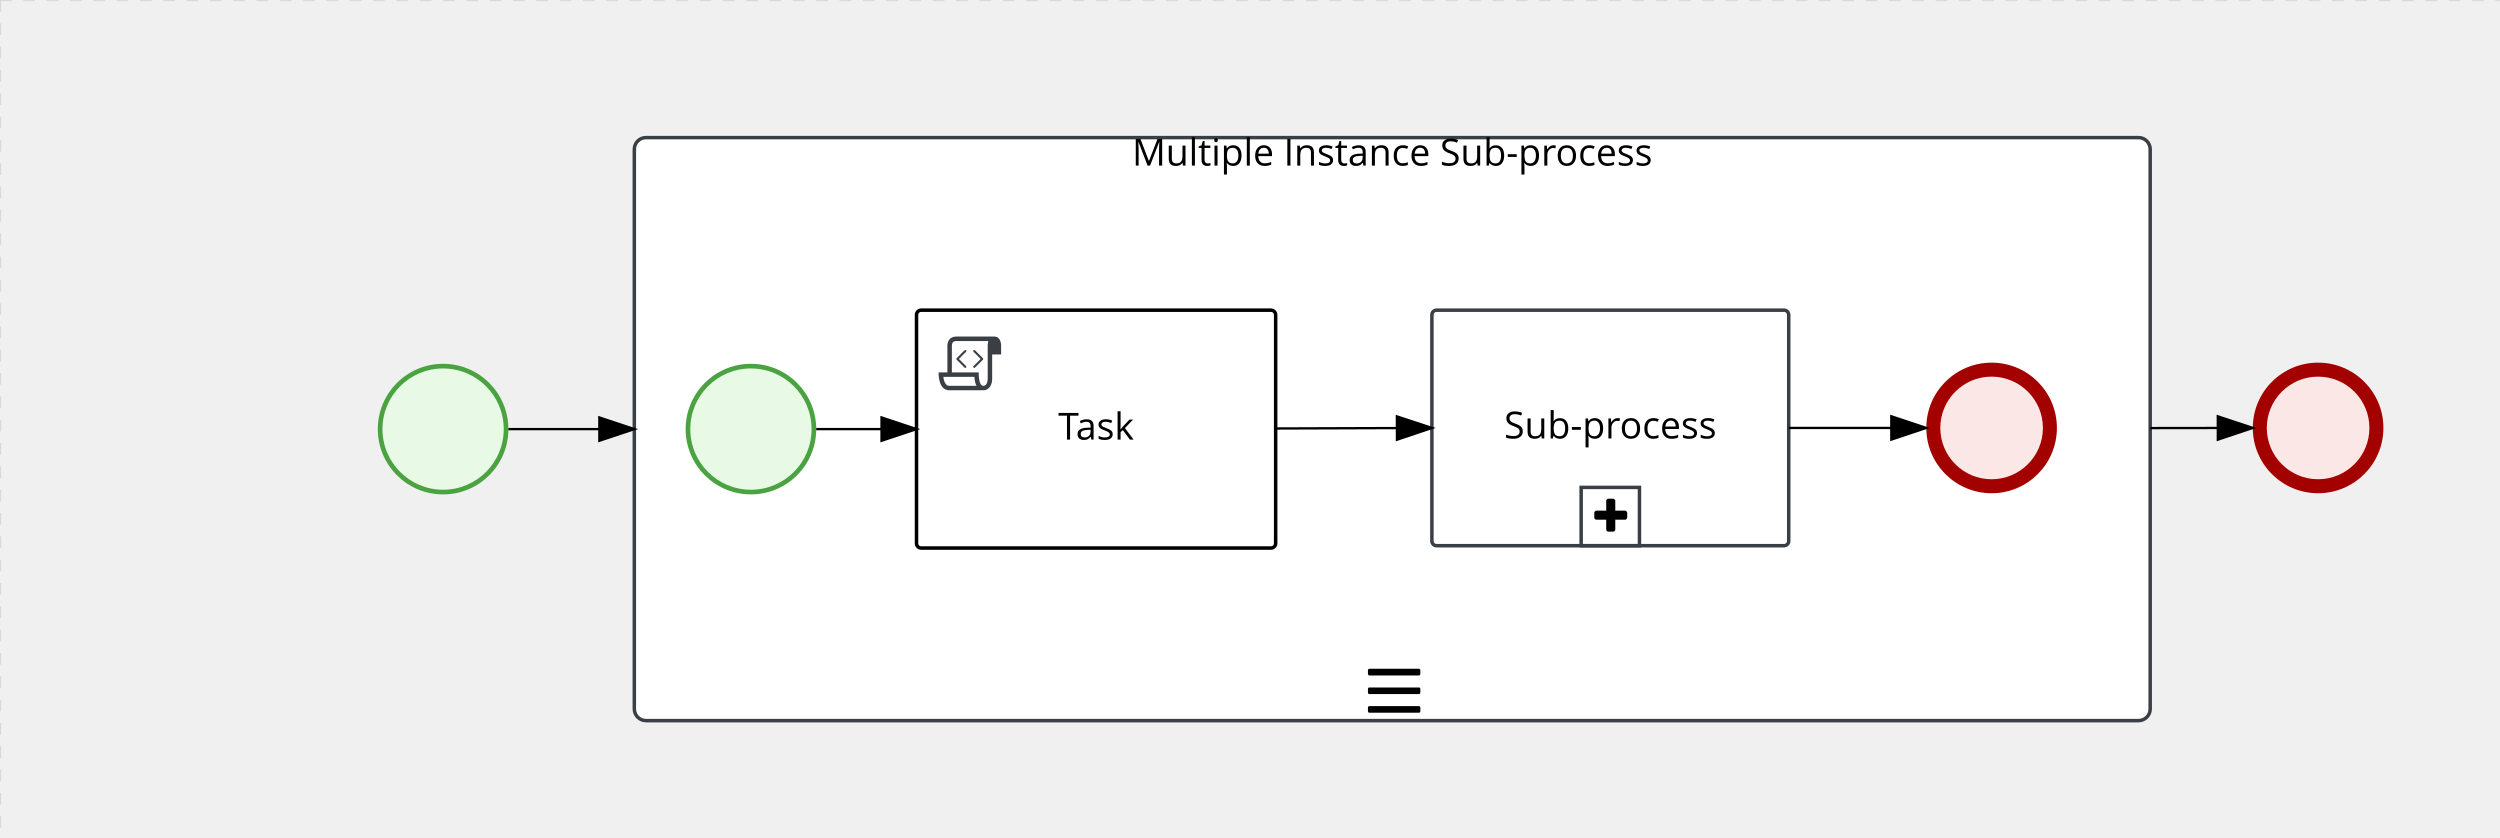
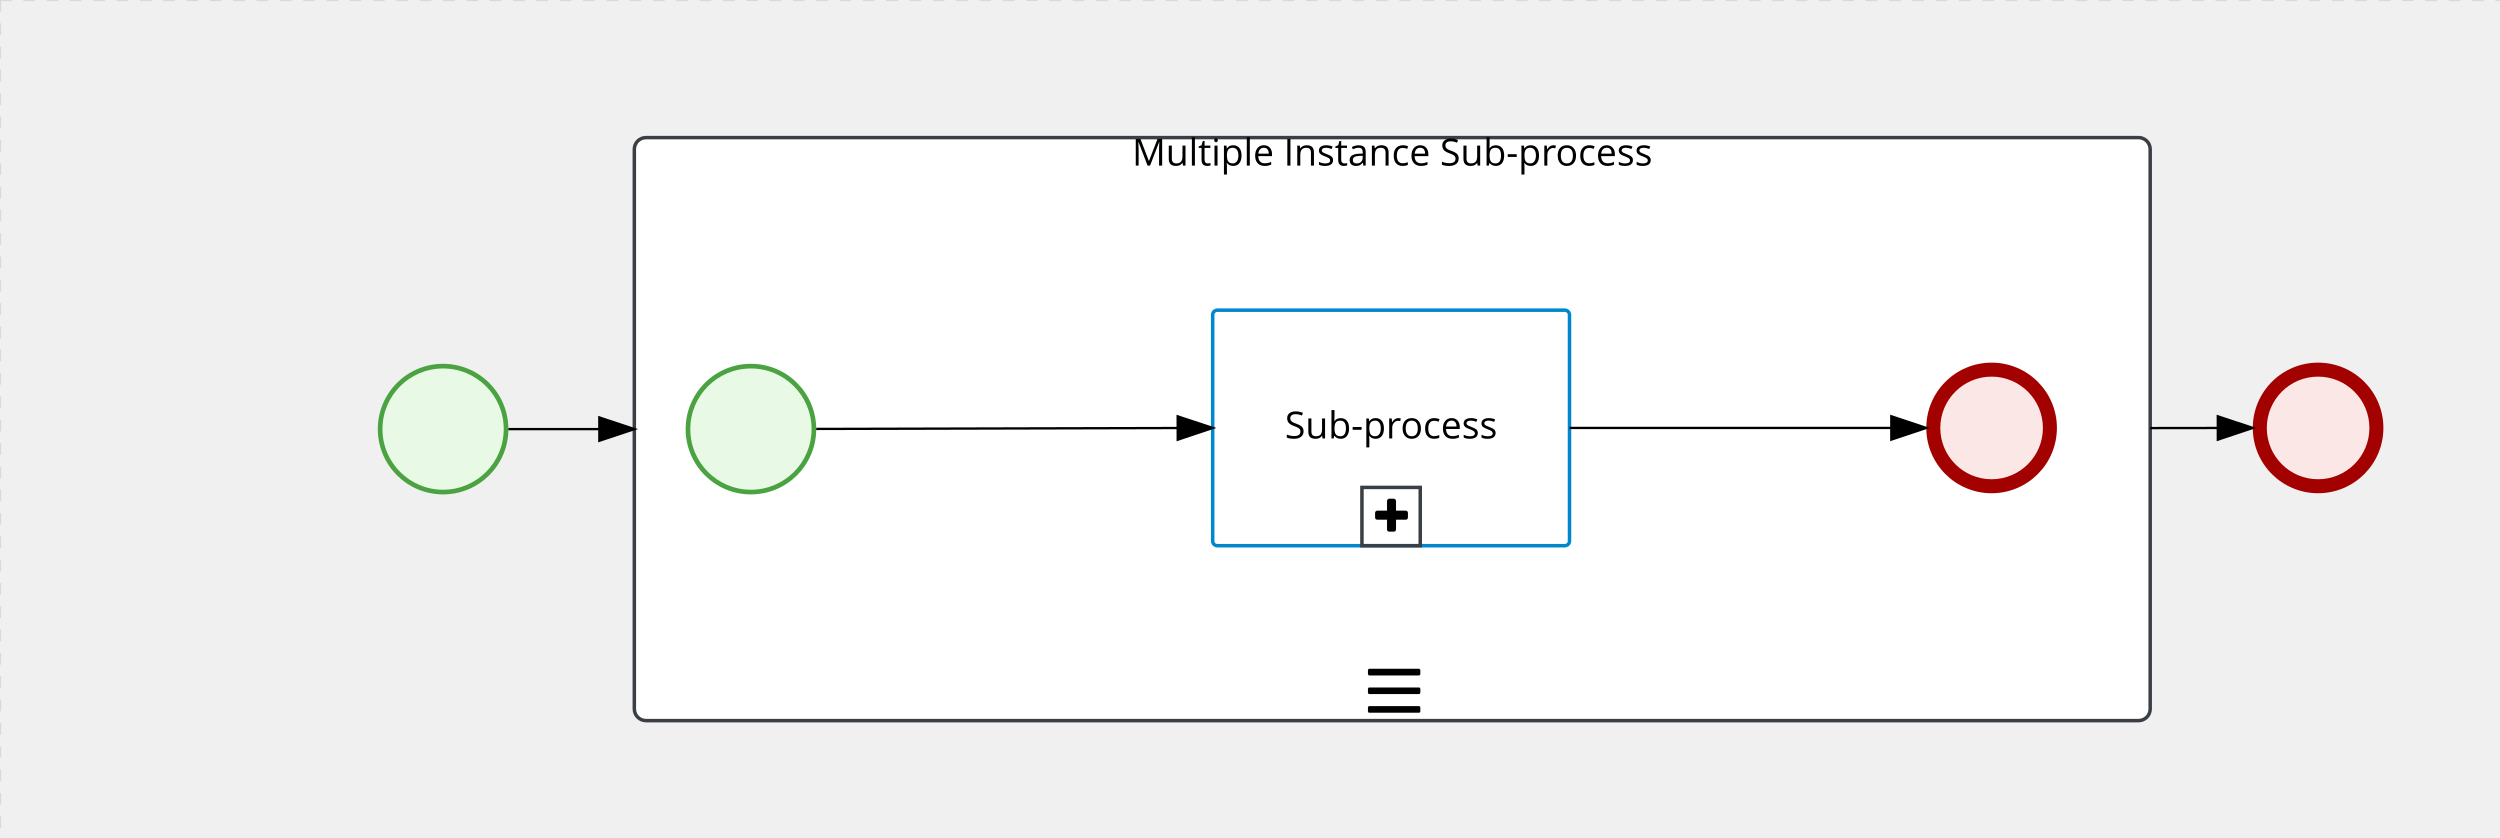
<svg xmlns="http://www.w3.org/2000/svg" version="1.1" width="1072" height="359" viewBox="0 0 1072 359">
  <defs />
  <g transform="matrix(1,0,0,1,0,0)">
    <g>
      <g>
        <g>
          <path fill="none" stroke="#d3d3d3" paint-order="fill stroke markers" d=" M 0 0 L 1200 0" stroke-miterlimit="10" stroke-opacity="0.8" stroke-dasharray="5" />
        </g>
        <g>
          <path fill="none" stroke="#d3d3d3" paint-order="fill stroke markers" d=" M 0 0 L 0 800" stroke-miterlimit="10" stroke-opacity="0.8" stroke-dasharray="5" />
        </g>
      </g>
      <g id="_BF890AA1-FA1D-41C7-9582-0C8A3883525F" bpmn2nodeid="_BF890AA1-FA1D-41C7-9582-0C8A3883525F" transform="matrix(1,0,0,1,162,156)">
        <g>
          <path fill="none" stroke="none" />
        </g>
        <g transform="matrix(0.125,0,0,0.125,0,0)">
          <g transform="matrix(1,0,0,1,0,0)">
            <path fill="#e8fae6" stroke="none" id="_BF890AA1-FA1D-41C7-9582-0C8A3883525F?shapeType=BACKGROUND" paint-order="stroke fill markers" d=" M 0 0 M 444 224 C 444 263.9 434.2 300.8 414.4 334.5 C 394.7 368.2 368 394.9 334.4 414.5 C 300.8 434.1 263.9 444 224 444 C 184.1 444 147.2 434.2 113.5 414.4 C 79.8 394.7 53.1 368 33.5 334.4 C 13.9 300.8 4 263.9 4 224 C 4 184.1 13.8 147.2 33.6 113.5 C 53.4 79.8 80.1 53.1 113.6 33.5 C 147.1 13.9 184.1 4 224 4 C 263.9 4 300.8 13.8 334.5 33.6 C 368.2 53.4 394.9 80.1 414.5 113.6 C 434.1 147.1 444 184.1 444 224 Z" />
          </g>
          <g>
            <g transform="matrix(1,0,0,1,0,0)">
              <g transform="matrix(1,0,0,1,0,0)">
                <path fill="#4aa241" stroke="none" id="_BF890AA1-FA1D-41C7-9582-0C8A3883525F?shapeType=BORDER&amp;renderType=FILL" paint-order="stroke fill markers" d=" M 0 0 M 224 0 C 100.3 0 0 100.3 0 224 C 0 347.7 100.3 448 224 448 C 347.7 448 448 347.7 448 224 C 448 100.3 347.7 0 224 0 Z M 0 0 M 224 432 C 109.1 432 16 338.9 16 224 C 16 109.1 109.1 16 224 16 C 338.9 16 432 109.1 432 224 C 432 338.9 338.9 432 224 432 Z" />
              </g>
            </g>
          </g>
        </g>
        <g transform="matrix(1,0,0,1,28,61)" />
      </g>
      <g transform="matrix(1,0,0,1,162,156)" />
      <g id="_A09D9857-D464-4ED5-9F45-1B26B76D69E6" bpmn2nodeid="_A09D9857-D464-4ED5-9F45-1B26B76D69E6" transform="matrix(1,0,0,1,966,155.5)">
        <g>
          <path fill="none" stroke="none" />
        </g>
        <g transform="matrix(0.125,0,0,0.125,0,0)">
          <g transform="matrix(1,0,0,1,0,0)">
            <path fill="#fce7e7" stroke="none" id="_A09D9857-D464-4ED5-9F45-1B26B76D69E6?shapeType=BACKGROUND" paint-order="stroke fill markers" d=" M 0 0 M 444 224 C 444 263.9 434.2 300.8 414.4 334.5 C 394.7 368.2 368 394.9 334.4 414.5 C 300.8 434.1 263.9 444 224 444 C 184.1 444 147.2 434.2 113.5 414.4 C 79.8 394.7 53.1 368 33.5 334.4 C 13.9 300.8 4 263.9 4 224 C 4 184.1 13.8 147.2 33.6 113.5 C 53.4 79.8 80.1 53.1 113.6 33.5 C 147.1 13.9 184.1 4 224 4 C 263.9 4 300.8 13.8 334.5 33.6 C 368.2 53.4 394.9 80.1 414.5 113.6 C 434.1 147.1 444 184.1 444 224 Z" />
          </g>
          <g>
            <g transform="matrix(1,0,0,1,0,0)">
              <g transform="matrix(1,0,0,1,0,0)">
                <path fill="rgb(163,0,0)" stroke="none" id="_A09D9857-D464-4ED5-9F45-1B26B76D69E6?shapeType=BORDER&amp;renderType=FILL" paint-order="stroke fill markers" d=" M 0 0 M 224 0 C 100.3 0 0 100.3 0 224 C 0 347.7 100.3 448 224 448 C 347.7 448 448 347.7 448 224 C 448 100.3 347.7 0 224 0 Z M 0 0 M 224 400 C 126.8 400 48 321.2 48 224 C 48 126.8 126.8 48 224 48 C 321.2 48 400 126.8 400 224 C 400 321.2 321.2 400 224 400 Z" />
              </g>
            </g>
          </g>
        </g>
        <g transform="matrix(1,0,0,1,28,61)" />
      </g>
      <g transform="matrix(1,0,0,1,966,155.5)" />
      <g id="_E9C2CB9D-C8AA-4BDD-A13D-2FB102946D69" bpmn2nodeid="_E9C2CB9D-C8AA-4BDD-A13D-2FB102946D69" transform="matrix(1,0,0,1,272,59)">
        <g>
          <path fill="none" stroke="none" />
        </g>
        <g transform="matrix(1,0,0,1,0,0)">
          <path fill="#ffffff" stroke="none" id="_E9C2CB9D-C8AA-4BDD-A13D-2FB102946D69?shapeType=BACKGROUND" paint-order="stroke fill markers" d=" M 5 0 L 645 0 L 645 0 A 5 5 0 0 1 650 5 L 650 245 L 650 245 A 5 5 0 0 1 645 250 L 5 250 L 5 250 A 5 5 0 0 1 0 245 L 0 5 L 0 5 A 5 5 0 0 1 5 0 Z" />
        </g>
        <g transform="matrix(1,0,0,1,0,0)">
          <path fill="none" stroke="rgb(57,63,68)" id="_E9C2CB9D-C8AA-4BDD-A13D-2FB102946D69?shapeType=BORDER&amp;renderType=STROKE" paint-order="fill stroke markers" d=" M 5 0 L 645 0 L 645 0 A 5 5 0 0 1 650 5 L 650 245 L 650 245 A 5 5 0 0 1 645 250 L 5 250 L 5 250 A 5 5 0 0 1 0 245 L 0 5 L 0 5 A 5 5 0 0 1 5 0 Z" stroke-miterlimit="10" stroke-width="1.5" stroke-dasharray="" />
        </g>
        <g transform="matrix(1,0,0,1,28,17)">
          <g transform="matrix(0.05,0,0,0.05,285,209)">
            <g transform="matrix(1,0,0,1,0,0)">
              <path fill="none" stroke="none" />
            </g>
            <g transform="matrix(1,0,0,1,0,0)">
              <path fill="#000000" stroke="#000000" id="_E9C2CB9D-C8AA-4BDD-A13D-2FB102946D69undefined" paint-order="fill stroke markers" d=" M 0 0 M 468 92 L 44 92 C 37.4 92 32 86.6 32 80 L 32 48 C 32 41.4 37.4 36 44 36 L 468 36 C 474.6 36 480 41.4 480 48 L 480 80 C 480 86.6 474.6 92 468 92 Z M 0 0 M 468 252 L 44 252 C 37.4 252 32 246.6 32 240 L 32 208 C 32 201.4 37.4 196 44 196 L 468 196 C 474.6 196 480 201.4 480 208 L 480 240 C 480 246.6 474.6 252 468 252 Z M 0 0 M 468 412 L 44 412 C 37.4 412 32 406.6 32 400 L 32 368 C 32 361.4 37.4 356 44 356 L 468 356 C 474.6 356 480 361.4 480 368 L 480 400 C 480 406.6 474.6 412 468 412 Z" stroke-miterlimit="10" stroke-dasharray="" />
            </g>
          </g>
        </g>
        <g transform="matrix(1,0,0,1,213.4414,0)">
          <text fill="#000000" stroke="none" font-family="Open Sans" font-size="12pt" font-style="normal" font-weight="normal" text-decoration="normal" x="111.559" y="12" text-anchor="middle" dominant-baseline="alphabetic">Multiple Instance Sub-process</text>
        </g>
-         <g id="_DBEA1FA3-FE2F-4E4B-8587-91AA4976BF97" bpmn2nodeid="_DBEA1FA3-FE2F-4E4B-8587-91AA4976BF97" transform="matrix(1,0,0,1,342,74)">
+         <g id="_BA058868-6A78-4981-9807-557E4ABA050D" bpmn2nodeid="_BA058868-6A78-4981-9807-557E4ABA050D" transform="matrix(1,0,0,1,22,97)">
+           <g>
+             <path fill="none" stroke="none" />
+           </g>
+           <g transform="matrix(0.125,0,0,0.125,0,0)">
+             <g transform="matrix(1,0,0,1,0,0)">
+               <path fill="#e8fae6" stroke="none" id="_BA058868-6A78-4981-9807-557E4ABA050D?shapeType=BACKGROUND" paint-order="stroke fill markers" d=" M 0 0 M 444 224 C 444 263.9 434.2 300.8 414.4 334.5 C 394.7 368.2 368 394.9 334.4 414.5 C 300.8 434.1 263.9 444 224 444 C 184.1 444 147.2 434.2 113.5 414.4 C 79.8 394.7 53.1 368 33.5 334.4 C 13.9 300.8 4 263.9 4 224 C 4 184.1 13.8 147.2 33.6 113.5 C 53.4 79.8 80.1 53.1 113.6 33.5 C 147.1 13.9 184.1 4 224 4 C 263.9 4 300.8 13.8 334.5 33.6 C 368.2 53.4 394.9 80.1 414.5 113.6 C 434.1 147.1 444 184.1 444 224 Z" />
+             </g>
+             <g>
+               <g transform="matrix(1,0,0,1,0,0)">
+                 <g transform="matrix(1,0,0,1,0,0)">
+                   <path fill="rgb(74,162,65)" stroke="none" id="_BA058868-6A78-4981-9807-557E4ABA050D?shapeType=BORDER&amp;renderType=FILL" paint-order="stroke fill markers" d=" M 0 0 M 224 0 C 100.3 0 0 100.3 0 224 C 0 347.7 100.3 448 224 448 C 347.7 448 448 347.7 448 224 C 448 100.3 347.7 0 224 0 Z M 0 0 M 224 432 C 109.1 432 16 338.9 16 224 C 16 109.1 109.1 16 224 16 C 338.9 16 432 109.1 432 224 C 432 338.9 338.9 432 224 432 Z" />
+                 </g>
+               </g>
+             </g>
+           </g>
+           <g transform="matrix(1,0,0,1,28,61)" />
+         </g>
+         <g id="_E3ED19BC-285E-40FD-BBE0-F2142151D3E4" bpmn2nodeid="_E3ED19BC-285E-40FD-BBE0-F2142151D3E4" transform="matrix(1,0,0,1,554,96.5)">
+           <g>
+             <path fill="none" stroke="none" />
+           </g>
+           <g transform="matrix(0.125,0,0,0.125,0,0)">
+             <g transform="matrix(1,0,0,1,0,0)">
+               <path fill="#fce7e7" stroke="none" id="_E3ED19BC-285E-40FD-BBE0-F2142151D3E4?shapeType=BACKGROUND" paint-order="stroke fill markers" d=" M 0 0 M 444 224 C 444 263.9 434.2 300.8 414.4 334.5 C 394.7 368.2 368 394.9 334.4 414.5 C 300.8 434.1 263.9 444 224 444 C 184.1 444 147.2 434.2 113.5 414.4 C 79.8 394.7 53.1 368 33.5 334.4 C 13.9 300.8 4 263.9 4 224 C 4 184.1 13.8 147.2 33.6 113.5 C 53.4 79.8 80.1 53.1 113.6 33.5 C 147.1 13.9 184.1 4 224 4 C 263.9 4 300.8 13.8 334.5 33.6 C 368.2 53.4 394.9 80.1 414.5 113.6 C 434.1 147.1 444 184.1 444 224 Z" />
+             </g>
+             <g>
+               <g transform="matrix(1,0,0,1,0,0)">
+                 <g transform="matrix(1,0,0,1,0,0)">
+                   <path fill="rgb(163,0,0)" stroke="none" id="_E3ED19BC-285E-40FD-BBE0-F2142151D3E4?shapeType=BORDER&amp;renderType=FILL" paint-order="stroke fill markers" d=" M 0 0 M 224 0 C 100.3 0 0 100.3 0 224 C 0 347.7 100.3 448 224 448 C 347.7 448 448 347.7 448 224 C 448 100.3 347.7 0 224 0 Z M 0 0 M 224 400 C 126.8 400 48 321.2 48 224 C 48 126.8 126.8 48 224 48 C 321.2 48 400 126.8 400 224 C 400 321.2 321.2 400 224 400 Z" />
+                 </g>
+               </g>
+             </g>
+           </g>
+           <g transform="matrix(1,0,0,1,28,61)" />
+         </g>
+         <g id="_DBEA1FA3-FE2F-4E4B-8587-91AA4976BF97" bpmn2nodeid="_DBEA1FA3-FE2F-4E4B-8587-91AA4976BF97" transform="matrix(1,0,0,1,248,74)">
          <g>
            <path fill="none" stroke="none" />
          </g>
          <g transform="matrix(1,0,0,1,0,0)">
            <path fill="#ffffff" stroke="none" id="_DBEA1FA3-FE2F-4E4B-8587-91AA4976BF97?shapeType=BACKGROUND" paint-order="stroke fill markers" d=" M 2 0 L 151 0 L 151 0 A 2 2 0 0 1 153 2 L 153 99 L 153 99 A 2 2 0 0 1 151 101 L 2 101 L 2 101 A 2 2 0 0 1 0 99 L 0 2 L 0 2 A 2 2 0 0 1 2 0 Z" />
          </g>
          <g transform="matrix(1,0,0,1,0,0)">
-             <path fill="none" stroke="rgb(57,63,68)" id="_DBEA1FA3-FE2F-4E4B-8587-91AA4976BF97?shapeType=BORDER&amp;renderType=STROKE" paint-order="fill stroke markers" d=" M 2 0 L 151 0 L 151 0 A 2 2 0 0 1 153 2 L 153 99 L 153 99 A 2 2 0 0 1 151 101 L 2 101 L 2 101 A 2 2 0 0 1 0 99 L 0 2 L 0 2 A 2 2 0 0 1 2 0 Z" stroke-miterlimit="10" stroke-width="1.5" stroke-dasharray="" />
+             <path fill="none" stroke="rgb(0,136,206)" id="_DBEA1FA3-FE2F-4E4B-8587-91AA4976BF97?shapeType=BORDER&amp;renderType=STROKE" paint-order="fill stroke markers" d=" M 2 0 L 151 0 L 151 0 A 2 2 0 0 1 153 2 L 153 99 L 153 99 A 2 2 0 0 1 151 101 L 2 101 L 2 101 A 2 2 0 0 1 0 99 L 0 2 L 0 2 A 2 2 0 0 1 2 0 Z" stroke-miterlimit="10" stroke-width="1.5" stroke-dasharray="" />
          </g>
          <g transform="matrix(1,0,0,1,1,10)">
            <g transform="matrix(1,0,0,1,0,0)">
              <g transform="matrix(1,0,0,1,63,66)">
                <path fill="none" stroke="#393f44" id="_DBEA1FA3-FE2F-4E4B-8587-91AA4976BF97undefined" paint-order="fill stroke markers" d=" M 0 0 L 25 0 L 25 25 L 0 25 L 0 0 Z Z" stroke-miterlimit="10" stroke-width="1.5" stroke-dasharray="" />
              </g>
              <g transform="matrix(0.04,0,0,0.04,68.64,69.6)">
                <path fill="#000000" stroke="#000000" id="_DBEA1FA3-FE2F-4E4B-8587-91AA4976BF97undefined" paint-order="fill stroke markers" d=" M 0 0 M 352 184 L 352 232 C 352 238.7 349.7 244.3 345 249 C 340.3 253.7 334.7 256 328 256 L 224 256 L 224 360 C 224 366.7 221.7 372.3 217 377 C 212.3 381.7 206.7 384 200 384 L 152 384 C 145.3 384 139.7 381.7 135 377 C 130.3 372.3 128 366.7 128 360 L 128 256 L 24 256 C 17.3 256 11.7 253.7 7 249 C 2.3 244.3 0 238.7 0 232 L 0 184 C 0 177.3 2.3 171.7 7 167 C 11.7 162.3 17.3 160 24 160 L 128 160 L 128 56 C 128 49.3 130.3 43.7 135 39 C 139.7 34.3 145.3 32 152 32 L 200 32 C 206.7 32 212.3 34.3 217 39 C 221.7 43.7 224 49.3 224 56 L 224 160 L 328 160 C 334.7 160 340.3 162.3 345 167 C 349.7 171.7 352 177.3 352 184 Z" stroke-miterlimit="10" stroke-dasharray="" />
              </g>
            </g>
          </g>
          <g transform="matrix(1,0,0,1,12.82,10)">
            <g transform="matrix(1,0,0,1,0,0)">
              <g transform="matrix(1,0,0,1,63,66)">
                <path fill="none" stroke="none" />
              </g>
              <g transform="matrix(0.04,0,0,0.04,68.64,69.6)">
                <path fill="none" stroke="none" />
              </g>
              <g transform="matrix(0.04,0,0,0.04,40.32,71.04)">
                <path fill="none" stroke="none" />
              </g>
              <g transform="matrix(0.04,0,0,0.04,39.36,72)">
                <path fill="none" stroke="none" />
              </g>
            </g>
          </g>
          <g transform="matrix(1,0,0,1,30.95312,43)">
            <text fill="#000000" stroke="none" font-family="Open Sans" font-size="12pt" font-style="normal" font-weight="normal" text-decoration="normal" x="45.547" y="12" text-anchor="middle" dominant-baseline="alphabetic">Sub-process</text>
          </g>
        </g>
-         <g id="_E3ED19BC-285E-40FD-BBE0-F2142151D3E4" bpmn2nodeid="_E3ED19BC-285E-40FD-BBE0-F2142151D3E4" transform="matrix(1,0,0,1,554,96.5)">
-           <g>
-             <path fill="none" stroke="none" />
-           </g>
-           <g transform="matrix(0.125,0,0,0.125,0,0)">
-             <g transform="matrix(1,0,0,1,0,0)">
-               <path fill="#fce7e7" stroke="none" id="_E3ED19BC-285E-40FD-BBE0-F2142151D3E4?shapeType=BACKGROUND" paint-order="stroke fill markers" d=" M 0 0 M 444 224 C 444 263.9 434.2 300.8 414.4 334.5 C 394.7 368.2 368 394.9 334.4 414.5 C 300.8 434.1 263.9 444 224 444 C 184.1 444 147.2 434.2 113.5 414.4 C 79.8 394.7 53.1 368 33.5 334.4 C 13.9 300.8 4 263.9 4 224 C 4 184.1 13.8 147.2 33.6 113.5 C 53.4 79.8 80.1 53.1 113.6 33.5 C 147.1 13.9 184.1 4 224 4 C 263.9 4 300.8 13.8 334.5 33.6 C 368.2 53.4 394.9 80.1 414.5 113.6 C 434.1 147.1 444 184.1 444 224 Z" />
-             </g>
-             <g>
-               <g transform="matrix(1,0,0,1,0,0)">
-                 <g transform="matrix(1,0,0,1,0,0)">
-                   <path fill="rgb(163,0,0)" stroke="none" id="_E3ED19BC-285E-40FD-BBE0-F2142151D3E4?shapeType=BORDER&amp;renderType=FILL" paint-order="stroke fill markers" d=" M 0 0 M 224 0 C 100.3 0 0 100.3 0 224 C 0 347.7 100.3 448 224 448 C 347.7 448 448 347.7 448 224 C 448 100.3 347.7 0 224 0 Z M 0 0 M 224 400 C 126.8 400 48 321.2 48 224 C 48 126.8 126.8 48 224 48 C 321.2 48 400 126.8 400 224 C 400 321.2 321.2 400 224 400 Z" />
-                 </g>
-               </g>
-             </g>
-           </g>
-           <g transform="matrix(1,0,0,1,28,61)" />
-         </g>
-         <g id="_BA058868-6A78-4981-9807-557E4ABA050D" bpmn2nodeid="_BA058868-6A78-4981-9807-557E4ABA050D" transform="matrix(1,0,0,1,22,97)">
-           <g>
-             <path fill="none" stroke="none" />
-           </g>
-           <g transform="matrix(0.125,0,0,0.125,0,0)">
-             <g transform="matrix(1,0,0,1,0,0)">
-               <path fill="#e8fae6" stroke="none" id="_BA058868-6A78-4981-9807-557E4ABA050D?shapeType=BACKGROUND" paint-order="stroke fill markers" d=" M 0 0 M 444 224 C 444 263.9 434.2 300.8 414.4 334.5 C 394.7 368.2 368 394.9 334.4 414.5 C 300.8 434.1 263.9 444 224 444 C 184.1 444 147.2 434.2 113.5 414.4 C 79.8 394.7 53.1 368 33.5 334.4 C 13.9 300.8 4 263.9 4 224 C 4 184.1 13.8 147.2 33.6 113.5 C 53.4 79.8 80.1 53.1 113.6 33.5 C 147.1 13.9 184.1 4 224 4 C 263.9 4 300.8 13.8 334.5 33.6 C 368.2 53.4 394.9 80.1 414.5 113.6 C 434.1 147.1 444 184.1 444 224 Z" />
-             </g>
-             <g>
-               <g transform="matrix(1,0,0,1,0,0)">
-                 <g transform="matrix(1,0,0,1,0,0)">
-                   <path fill="rgb(74,162,65)" stroke="none" id="_BA058868-6A78-4981-9807-557E4ABA050D?shapeType=BORDER&amp;renderType=FILL" paint-order="stroke fill markers" d=" M 0 0 M 224 0 C 100.3 0 0 100.3 0 224 C 0 347.7 100.3 448 224 448 C 347.7 448 448 347.7 448 224 C 448 100.3 347.7 0 224 0 Z M 0 0 M 224 432 C 109.1 432 16 338.9 16 224 C 16 109.1 109.1 16 224 16 C 338.9 16 432 109.1 432 224 C 432 338.9 338.9 432 224 432 Z" />
-                 </g>
-               </g>
-             </g>
-           </g>
-           <g transform="matrix(1,0,0,1,28,61)" />
-         </g>
-         <g id="_C2C2A7EF-0485-4693-8625-C491FBEA2941" bpmn2nodeid="_C2C2A7EF-0485-4693-8625-C491FBEA2941" transform="matrix(1,0,0,1,121,74)">
-           <g>
-             <path fill="none" stroke="none" />
-           </g>
-           <g transform="matrix(1,0,0,1,0,0)">
-             <path fill="#ffffff" stroke="none" id="_C2C2A7EF-0485-4693-8625-C491FBEA2941?shapeType=BACKGROUND" paint-order="stroke fill markers" d=" M 2 0 L 152 0 L 152 0 A 2 2 0 0 1 154 2 L 154 100 L 154 100 A 2 2 0 0 1 152 102 L 2 102 L 2 102 A 2 2 0 0 1 0 100 L 0 2 L 0 2 A 2 2 0 0 1 2 0 Z" />
-           </g>
-           <g transform="matrix(1,0,0,1,0,0)">
-             <path fill="none" stroke="rgb(0,0,0)" id="_C2C2A7EF-0485-4693-8625-C491FBEA2941?shapeType=BORDER&amp;renderType=STROKE" paint-order="fill stroke markers" d=" M 2 0 L 152 0 L 152 0 A 2 2 0 0 1 154 2 L 154 100 L 154 100 A 2 2 0 0 1 152 102 L 2 102 L 2 102 A 2 2 0 0 1 0 100 L 0 2 L 0 2 A 2 2 0 0 1 2 0 Z" stroke-miterlimit="10" stroke-width="1.5" stroke-dasharray="" />
-           </g>
-           <g>
-             <g transform="matrix(0.06,0,0,0.06,9.4,9.4)">
-               <g transform="matrix(1,0,0,1,0,0)">
-                 <path fill="#393f44" stroke="none" id="_C2C2A7EF-0485-4693-8625-C491FBEA2941undefined" paint-order="stroke fill markers" d=" M 0 0 M 197.3 130.2 C 194.4 127.3 189.6 127.3 186.7 130.2 L 130.2 186.7 C 127.3 189.6 127.3 194.4 130.2 197.3 L 186.7 253.8 C 188.1 255.3 190.1 256 192 256 C 193.9 256 195.9 255.3 197.3 253.7 C 200.2 250.8 200.2 246 197.3 243.1 L 146.2 192 L 197.3 140.8 C 200.2 137.9 200.2 133.1 197.3 130.2 Z" />
-               </g>
-               <g transform="matrix(1,0,0,1,0,0)">
-                 <path fill="#393f44" stroke="none" id="_C2C2A7EF-0485-4693-8625-C491FBEA2941undefined" paint-order="stroke fill markers" d=" M 0 0 M 261.3 130.2 C 258.4 127.3 253.6 127.3 250.7 130.2 C 247.8 133.1 247.8 137.9 250.7 140.8 L 301.8 191.9 L 250.7 243 C 247.8 245.9 247.8 250.7 250.7 253.6 C 252.1 255.3 254.1 256 256 256 C 257.9 256 259.9 255.3 261.3 253.8 L 317.8 197.3 C 320.7 194.4 320.7 189.6 317.8 186.7 L 261.3 130.2 Z" />
-               </g>
-               <g transform="matrix(1,0,0,1,0,0)">
-                 <path fill="#393f44" stroke="none" id="_C2C2A7EF-0485-4693-8625-C491FBEA2941undefined" paint-order="stroke fill markers" d=" M 0 0 M 400 32 C 400 32 152.8 32 128 32 C 62 32 64 96 64 96 L 64 288 L 1 288 C 1 288 -4 416 78 416 L 320 416 C 368 416 384 368 384 336 C 384 314.2 384 224.4 384 160 L 448 160 L 448 96 C 448 96 449 32 400 32 Z M 0 0 M 78 383.9 C 68.5 383.9 61.6 381.1 55.5 374.9 C 43.4 362.4 37.5 339.6 34.9 320 L 256.9 320 C 257.1 322.7 257.3 325.4 257.6 328.2 C 260 351.6 264.7 370.1 271.9 383.9 L 78 383.9 L 78 383.9 Z M 0 0 M 352 336 C 352 345.9 349.6 360.3 342.9 371 C 337.2 380.1 330.4 384 320 384 C 285 384 288 288 288 288 L 96 288 L 96 96 L 96 95.9 L 96 95.1 C 96 90.6 97.6 78.3 104.7 71.2 C 106.5 69.4 111.9 64 128 64 L 356.5 64 C 354.4 72.8 352.8 81.8 352.2 89.9 C 352.2 90.5 352.1 91.1 352.1 91.7 C 352.1 92 352.1 92.3 352.1 92.6 C 352 94.8 352 96 352 96 L 352 160 L 352 336 Z" />
-               </g>
-             </g>
-           </g>
-           <g transform="matrix(1,0,0,1,60.75,43.5)">
-             <text fill="#000000" stroke="none" font-family="Open Sans" font-size="12pt" font-style="normal" font-weight="normal" text-decoration="normal" x="16.25" y="12" text-anchor="middle" dominant-baseline="alphabetic">Task</text>
-           </g>
-         </g>
      </g>
      <g id="_594128A9-D9F1-4F14-9C2C-CBF2729F3C5A" bpmn2nodeid="_594128A9-D9F1-4F14-9C2C-CBF2729F3C5A">
        <g>
          <path fill="none" stroke="#000000" paint-order="fill stroke markers" d=" M 218 184 L 257 184" stroke-miterlimit="10" stroke-dasharray="" />
        </g>
        <g transform="matrix(1,0,0,1,218,184)" />
        <g transform="matrix(6.123233995736766e-17,1,-1,6.123233995736766e-17,272,179)">
          <path fill="#000000" stroke="#000000" paint-order="fill stroke markers" d=" M 10 15 L 0 15 L 5 0 Z" stroke-miterlimit="10" stroke-dasharray="" />
        </g>
        <g transform="matrix(1,0,0,1,218,174)" />
      </g>
      <g id="_D45E58F0-465D-4925-935F-EFA05B77AFD8" bpmn2nodeid="_D45E58F0-465D-4925-935F-EFA05B77AFD8">
        <g>
          <path fill="none" stroke="rgb(0,0,0)" paint-order="fill stroke markers" d=" M 922 183.56 L 951 183.52" stroke-miterlimit="10" stroke-dasharray="" />
        </g>
        <g transform="matrix(1,0,0,1,922,183.5596)" />
        <g transform="matrix(0.001355012,0.9999991,-0.9999991,0.001355012,965.9932,178.5)">
          <path fill="rgb(0,0,0)" stroke="rgb(0,0,0)" paint-order="fill stroke markers" d=" M 10 15 L 0 15 L 5 0 Z" stroke-miterlimit="10" stroke-dasharray="" />
        </g>
        <g transform="matrix(1,0,0,1,922.0136,173.5298)" />
      </g>
+       <g transform="matrix(1,0,0,1,272,59)" />
+       <g transform="matrix(1,0,0,1,294,156)" />
+       <g transform="matrix(1,0,0,1,826,155.5)" />
+       <g id="_4BA18034-0936-45A7-AF73-CEAC9A6E5446" bpmn2nodeid="_4BA18034-0936-45A7-AF73-CEAC9A6E5446">
+         <g>
+           <path fill="none" stroke="rgb(0,0,0)" paint-order="fill stroke markers" d=" M 350 183.929 L 505 183.538" stroke-miterlimit="10" stroke-dasharray="" />
+         </g>
+         <g transform="matrix(1,0,0,1,350,183.9293)" />
+         <g transform="matrix(0.002525244,0.9999968,-0.9999968,0.002525244,519.9874,178.5)">
+           <path fill="rgb(0,0,0)" stroke="rgb(0,0,0)" paint-order="fill stroke markers" d=" M 10 15 L 0 15 L 5 0 Z" stroke-miterlimit="10" stroke-dasharray="" />
+         </g>
+         <g transform="matrix(1,0,0,1,350.0253,173.7147)" />
+       </g>
      <g id="_482D7F9F-70D0-4DE8-8BF5-03584790BB84" bpmn2nodeid="_482D7F9F-70D0-4DE8-8BF5-03584790BB84">
        <g>
-           <path fill="none" stroke="#000000" paint-order="fill stroke markers" d=" M 767 183.5 L 811 183.5" stroke-miterlimit="10" stroke-dasharray="" />
+           <path fill="none" stroke="#000000" paint-order="fill stroke markers" d=" M 673 183.5 L 811 183.5" stroke-miterlimit="10" stroke-dasharray="" />
        </g>
-         <g transform="matrix(1,0,0,1,767,183.5)" />
+         <g transform="matrix(1,0,0,1,673,183.5)" />
        <g transform="matrix(6.123233995736766e-17,1,-1,6.123233995736766e-17,826,178.5)">
          <path fill="#000000" stroke="#000000" paint-order="fill stroke markers" d=" M 10 15 L 0 15 L 5 0 Z" stroke-miterlimit="10" stroke-dasharray="" />
        </g>
-         <g transform="matrix(1,0,0,1,767,173.5)" />
+         <g transform="matrix(1,0,0,1,673,173.5)" />
      </g>
-       <g transform="matrix(1,0,0,1,272,59)" />
-       <g transform="matrix(1,0,0,1,826,155.5)" />
-       <g transform="matrix(1,0,0,1,294,156)" />
-       <g id="_4BA18034-0936-45A7-AF73-CEAC9A6E5446" bpmn2nodeid="_4BA18034-0936-45A7-AF73-CEAC9A6E5446">
-         <g>
-           <path fill="none" stroke="rgb(0,0,0)" paint-order="fill stroke markers" d=" M 350 184 L 378 184" stroke-miterlimit="10" stroke-dasharray="" />
-         </g>
-         <g transform="matrix(1,0,0,1,350,184)" />
-         <g transform="matrix(6.123233995736766e-17,1,-1,6.123233995736766e-17,393,179)">
-           <path fill="rgb(0,0,0)" stroke="rgb(0,0,0)" paint-order="fill stroke markers" d=" M 10 15 L 0 15 L 5 0 Z" stroke-miterlimit="10" stroke-dasharray="" />
-         </g>
-         <g transform="matrix(1,0,0,1,350,174)" />
-       </g>
-       <g id="_3BAEABED-EBCE-4DF2-9AE2-8D71407B48F0" bpmn2nodeid="_3BAEABED-EBCE-4DF2-9AE2-8D71407B48F0">
-         <g>
-           <path fill="none" stroke="rgb(0,0,0)" paint-order="fill stroke markers" d=" M 547 183.733 L 599 183.552" stroke-miterlimit="10" stroke-dasharray="" />
-         </g>
-         <g transform="matrix(1,0,0,1,547,183.7326)" />
-         <g transform="matrix(0.003472201,0.999994,-0.999994,0.003472201,613.9826,178.5)">
-           <path fill="rgb(0,0,0)" stroke="rgb(0,0,0)" paint-order="fill stroke markers" d=" M 10 15 L 0 15 L 5 0 Z" stroke-miterlimit="10" stroke-dasharray="" />
-         </g>
-         <g transform="matrix(1,0,0,1,547.0347,173.6164)" />
-       </g>
-       <g transform="matrix(1,0,0,1,393,133)" />
-       <g transform="matrix(1,0,0,1,614,133)" />
+       <g transform="matrix(1,0,0,1,520,133)" />
    </g>
  </g>
</svg>
